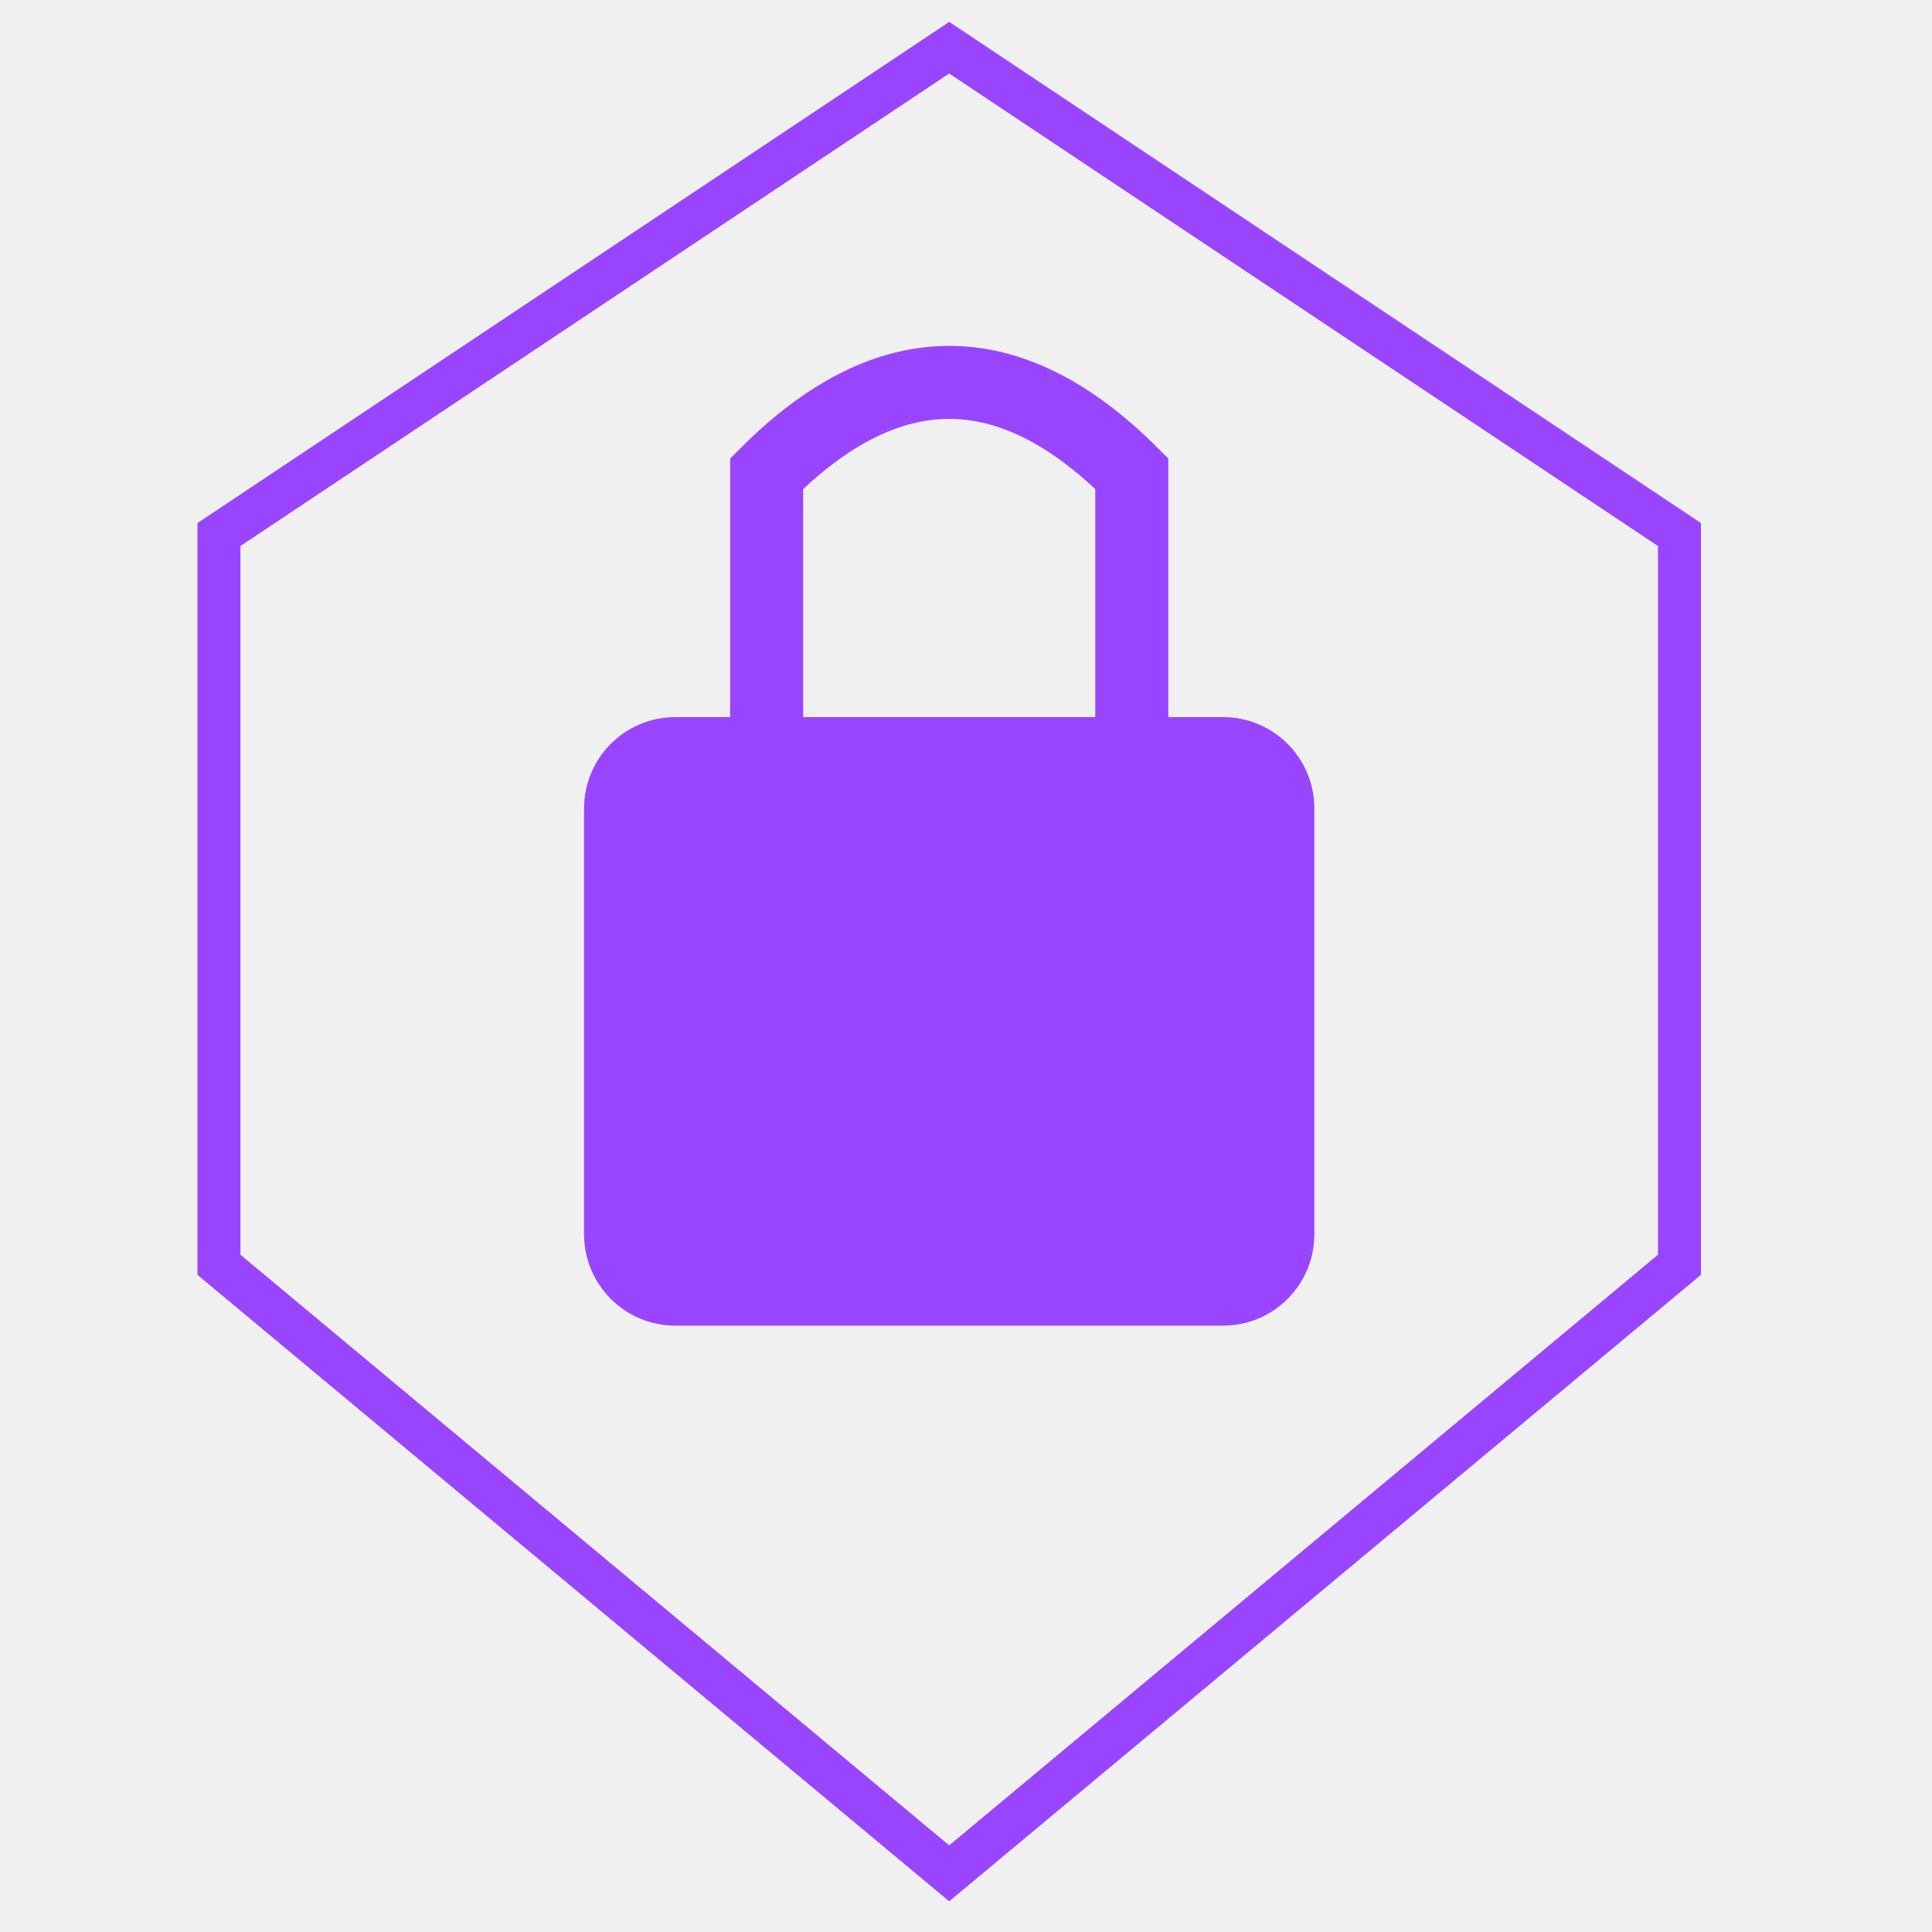
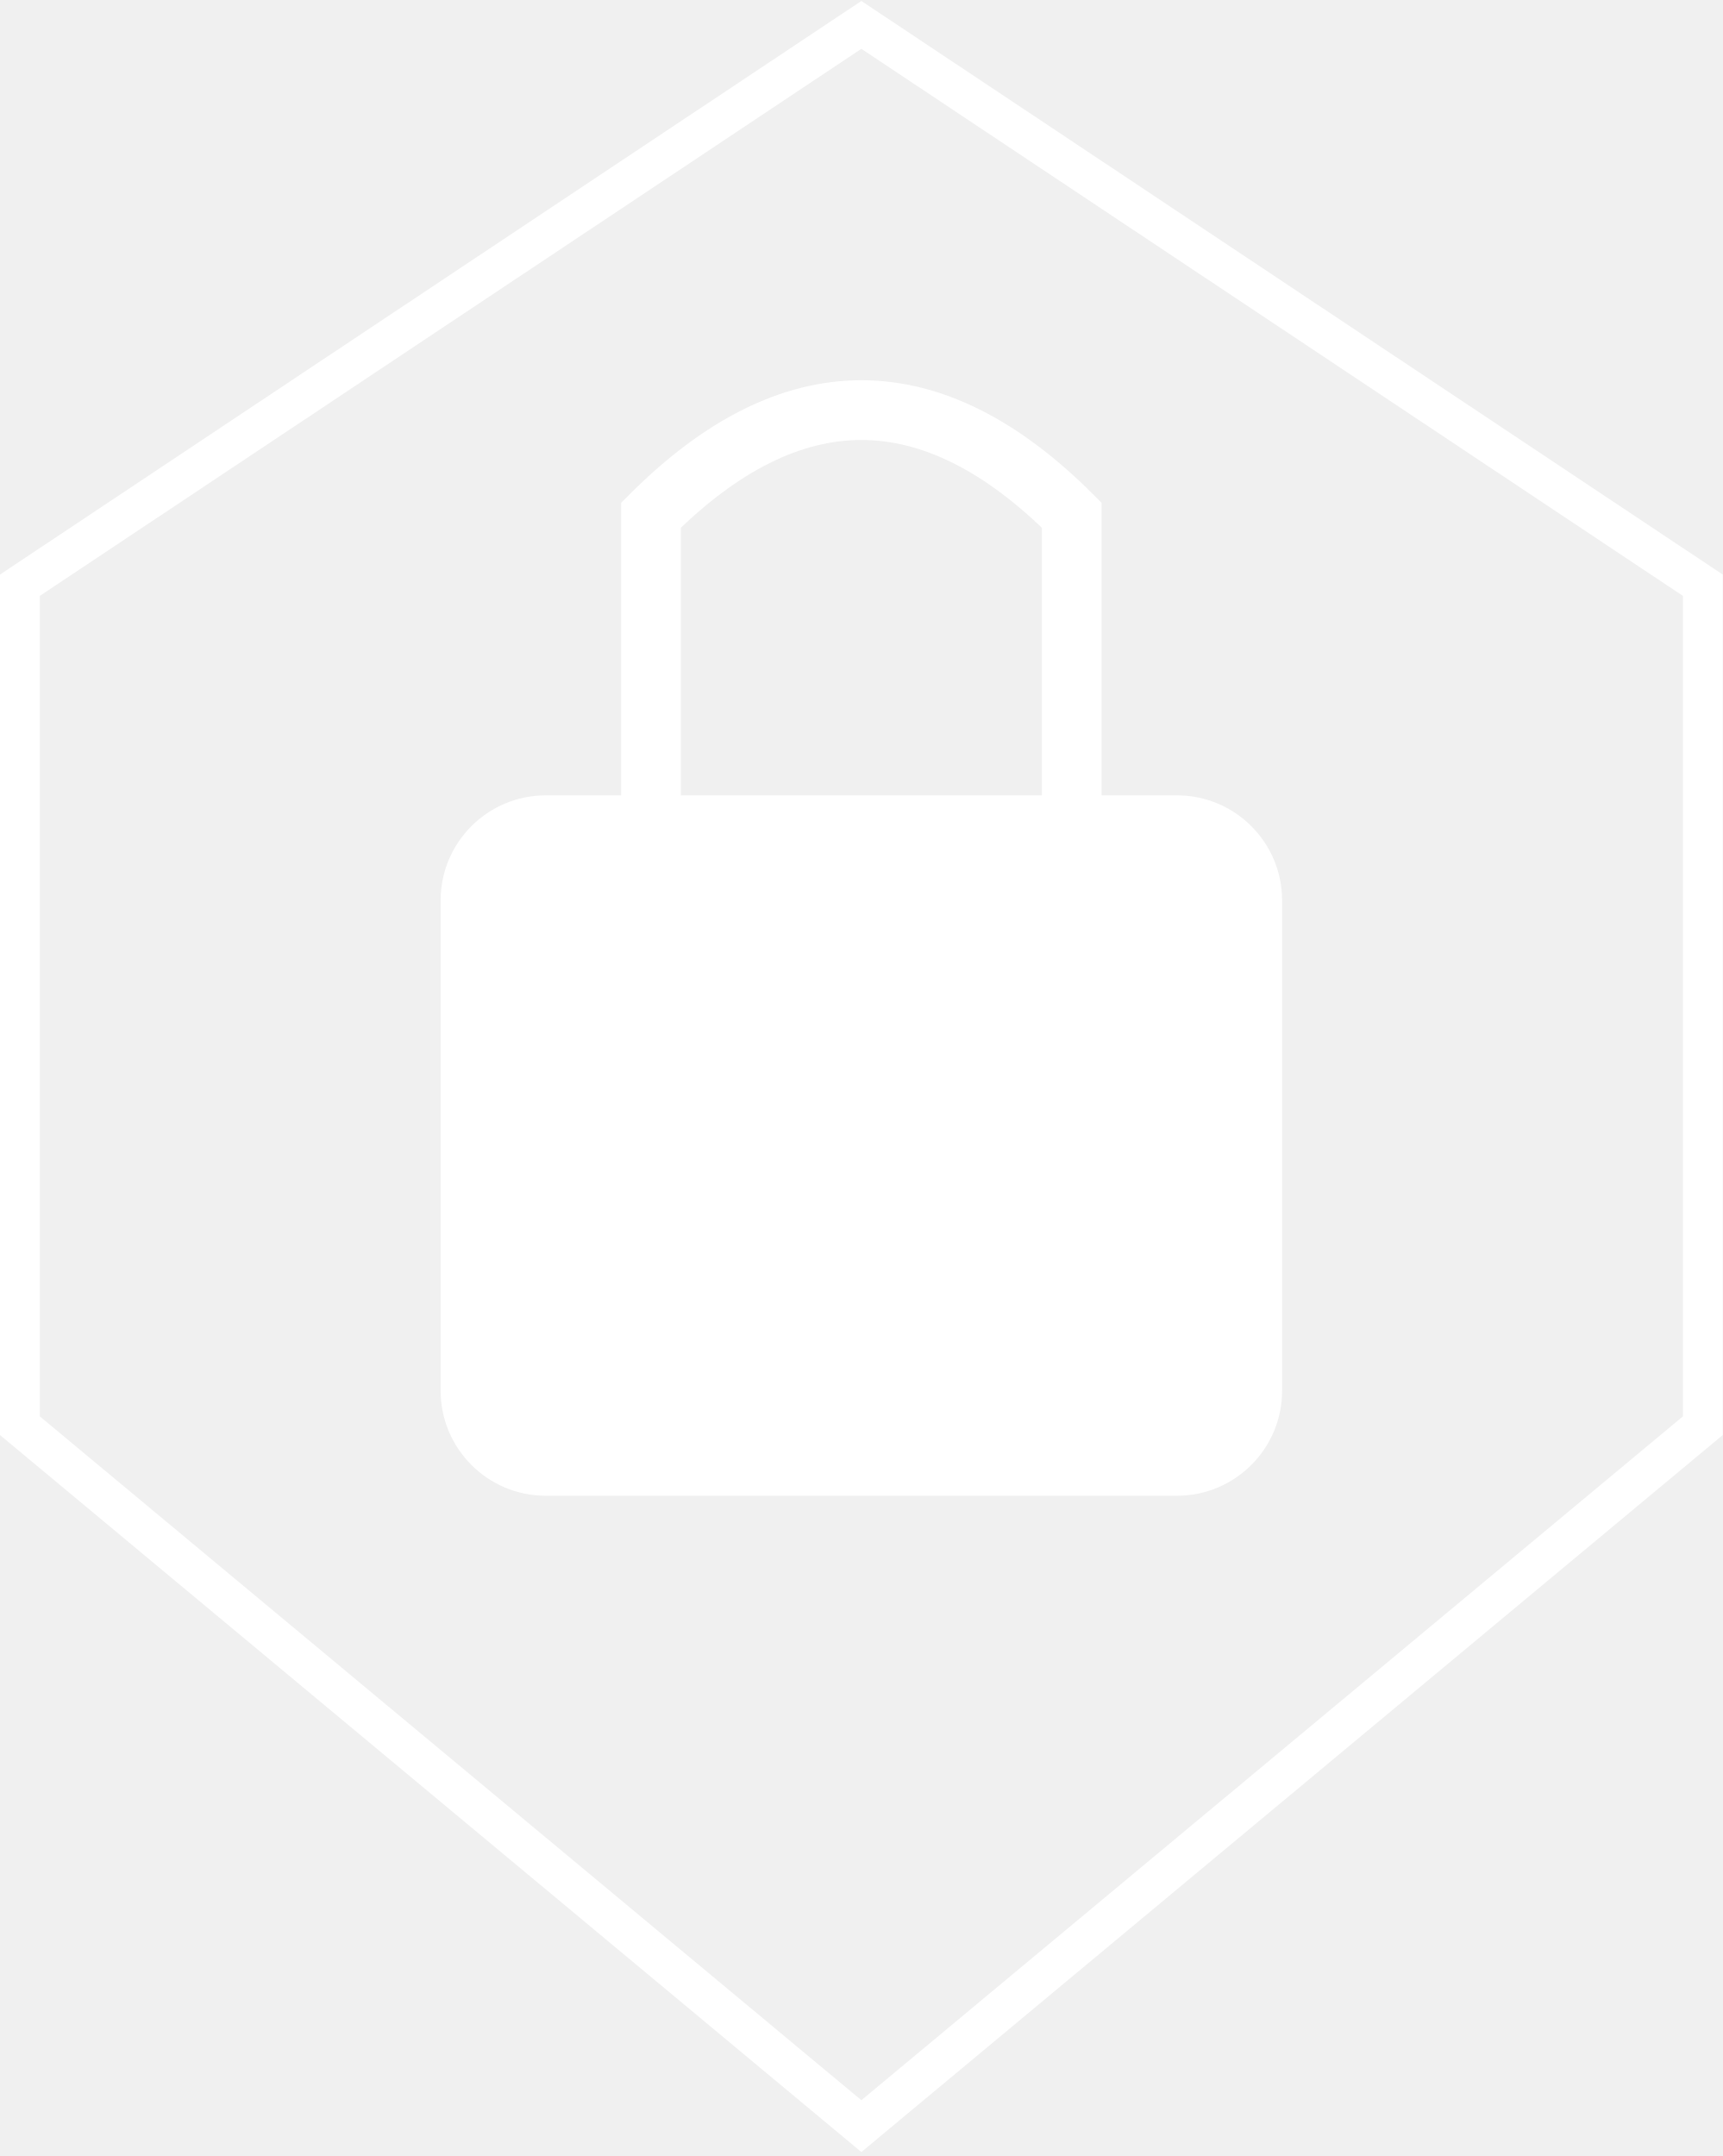
- <svg xmlns="http://www.w3.org/2000/svg" viewBox="0 0 400 400" version="1.1" id="svg2">
-   <defs id="defs2" />
-   <path d="M 196.522,9.874 347.714,110.669 V 261.861 L 196.522,387.855 45.329,261.861 v -93.745 -57.447 z" fill="#2a2a2a" stroke="#9945ff" stroke-width="8.894" id="path1" style="fill:#2a2a2a;fill-opacity:0" />
-   <path d="M 158.724,148.467 V 98.069 c 25.199,-25.199 50.397,-25.199 75.596,0 v 50.397" stroke="#9945ff" stroke-width="15.119" fill="none" stroke-linecap="round" id="path2" />
-   <rect x="120.925" y="148.467" width="151.192" height="125.994" rx="18.899" fill="#9945ff" id="rect2" style="stroke-width:1.26" />
+ <svg xmlns="http://www.w3.org/2000/svg" width="346" height="433" viewBox="0 0 346 433" fill="none">
+   <path d="M173 5L342 117.533V286.333L173 427L4 286.333V117.533L173 5Z" stroke="white" stroke-width="8" />
+   <path d="M130.75 159.733V103.467C158.917 75.333 187.083 75.333 215.25 103.467V159.733" stroke="white" stroke-width="12" stroke-linecap="round" />
+   <path d="M236.375 159.733H109.625C97.958 159.733 88.5 169.18 88.5 180.833V279.3C88.5 290.953 97.958 300.4 109.625 300.4H236.375C248.042 300.4 257.5 290.953 257.5 279.3V180.833C257.5 169.18 248.042 159.733 236.375 159.733Z" fill="white" />
</svg>
